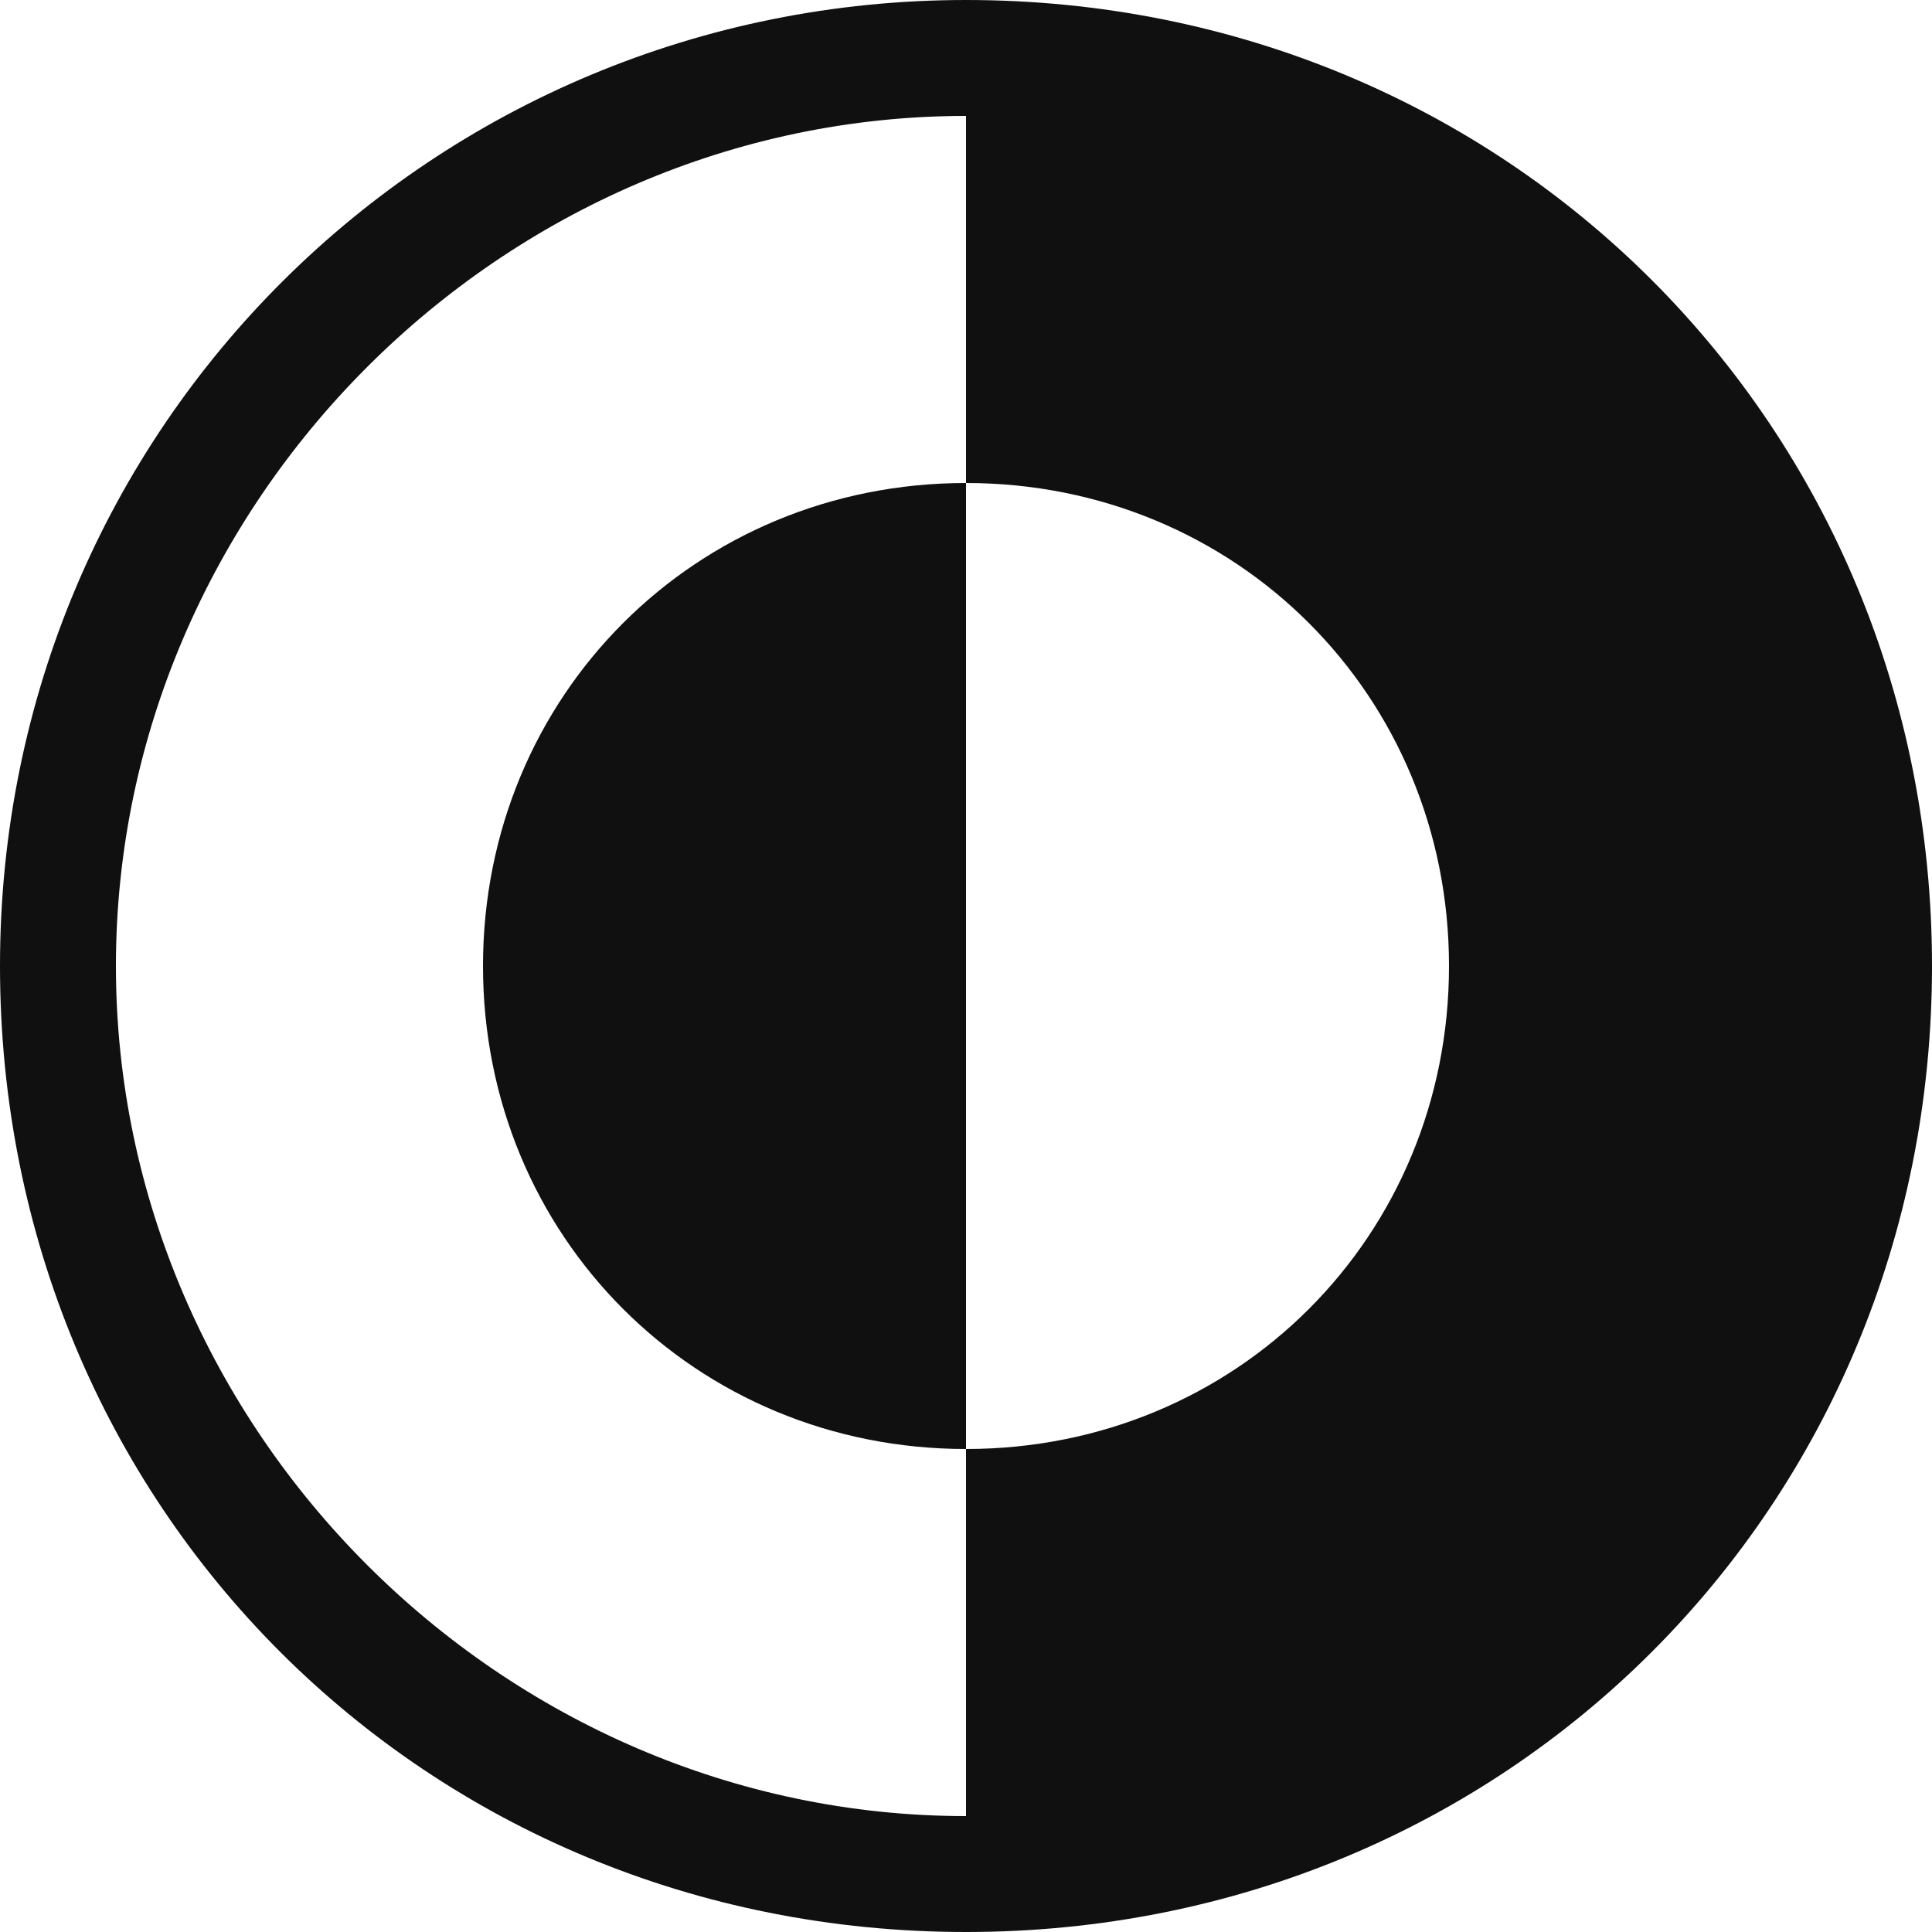
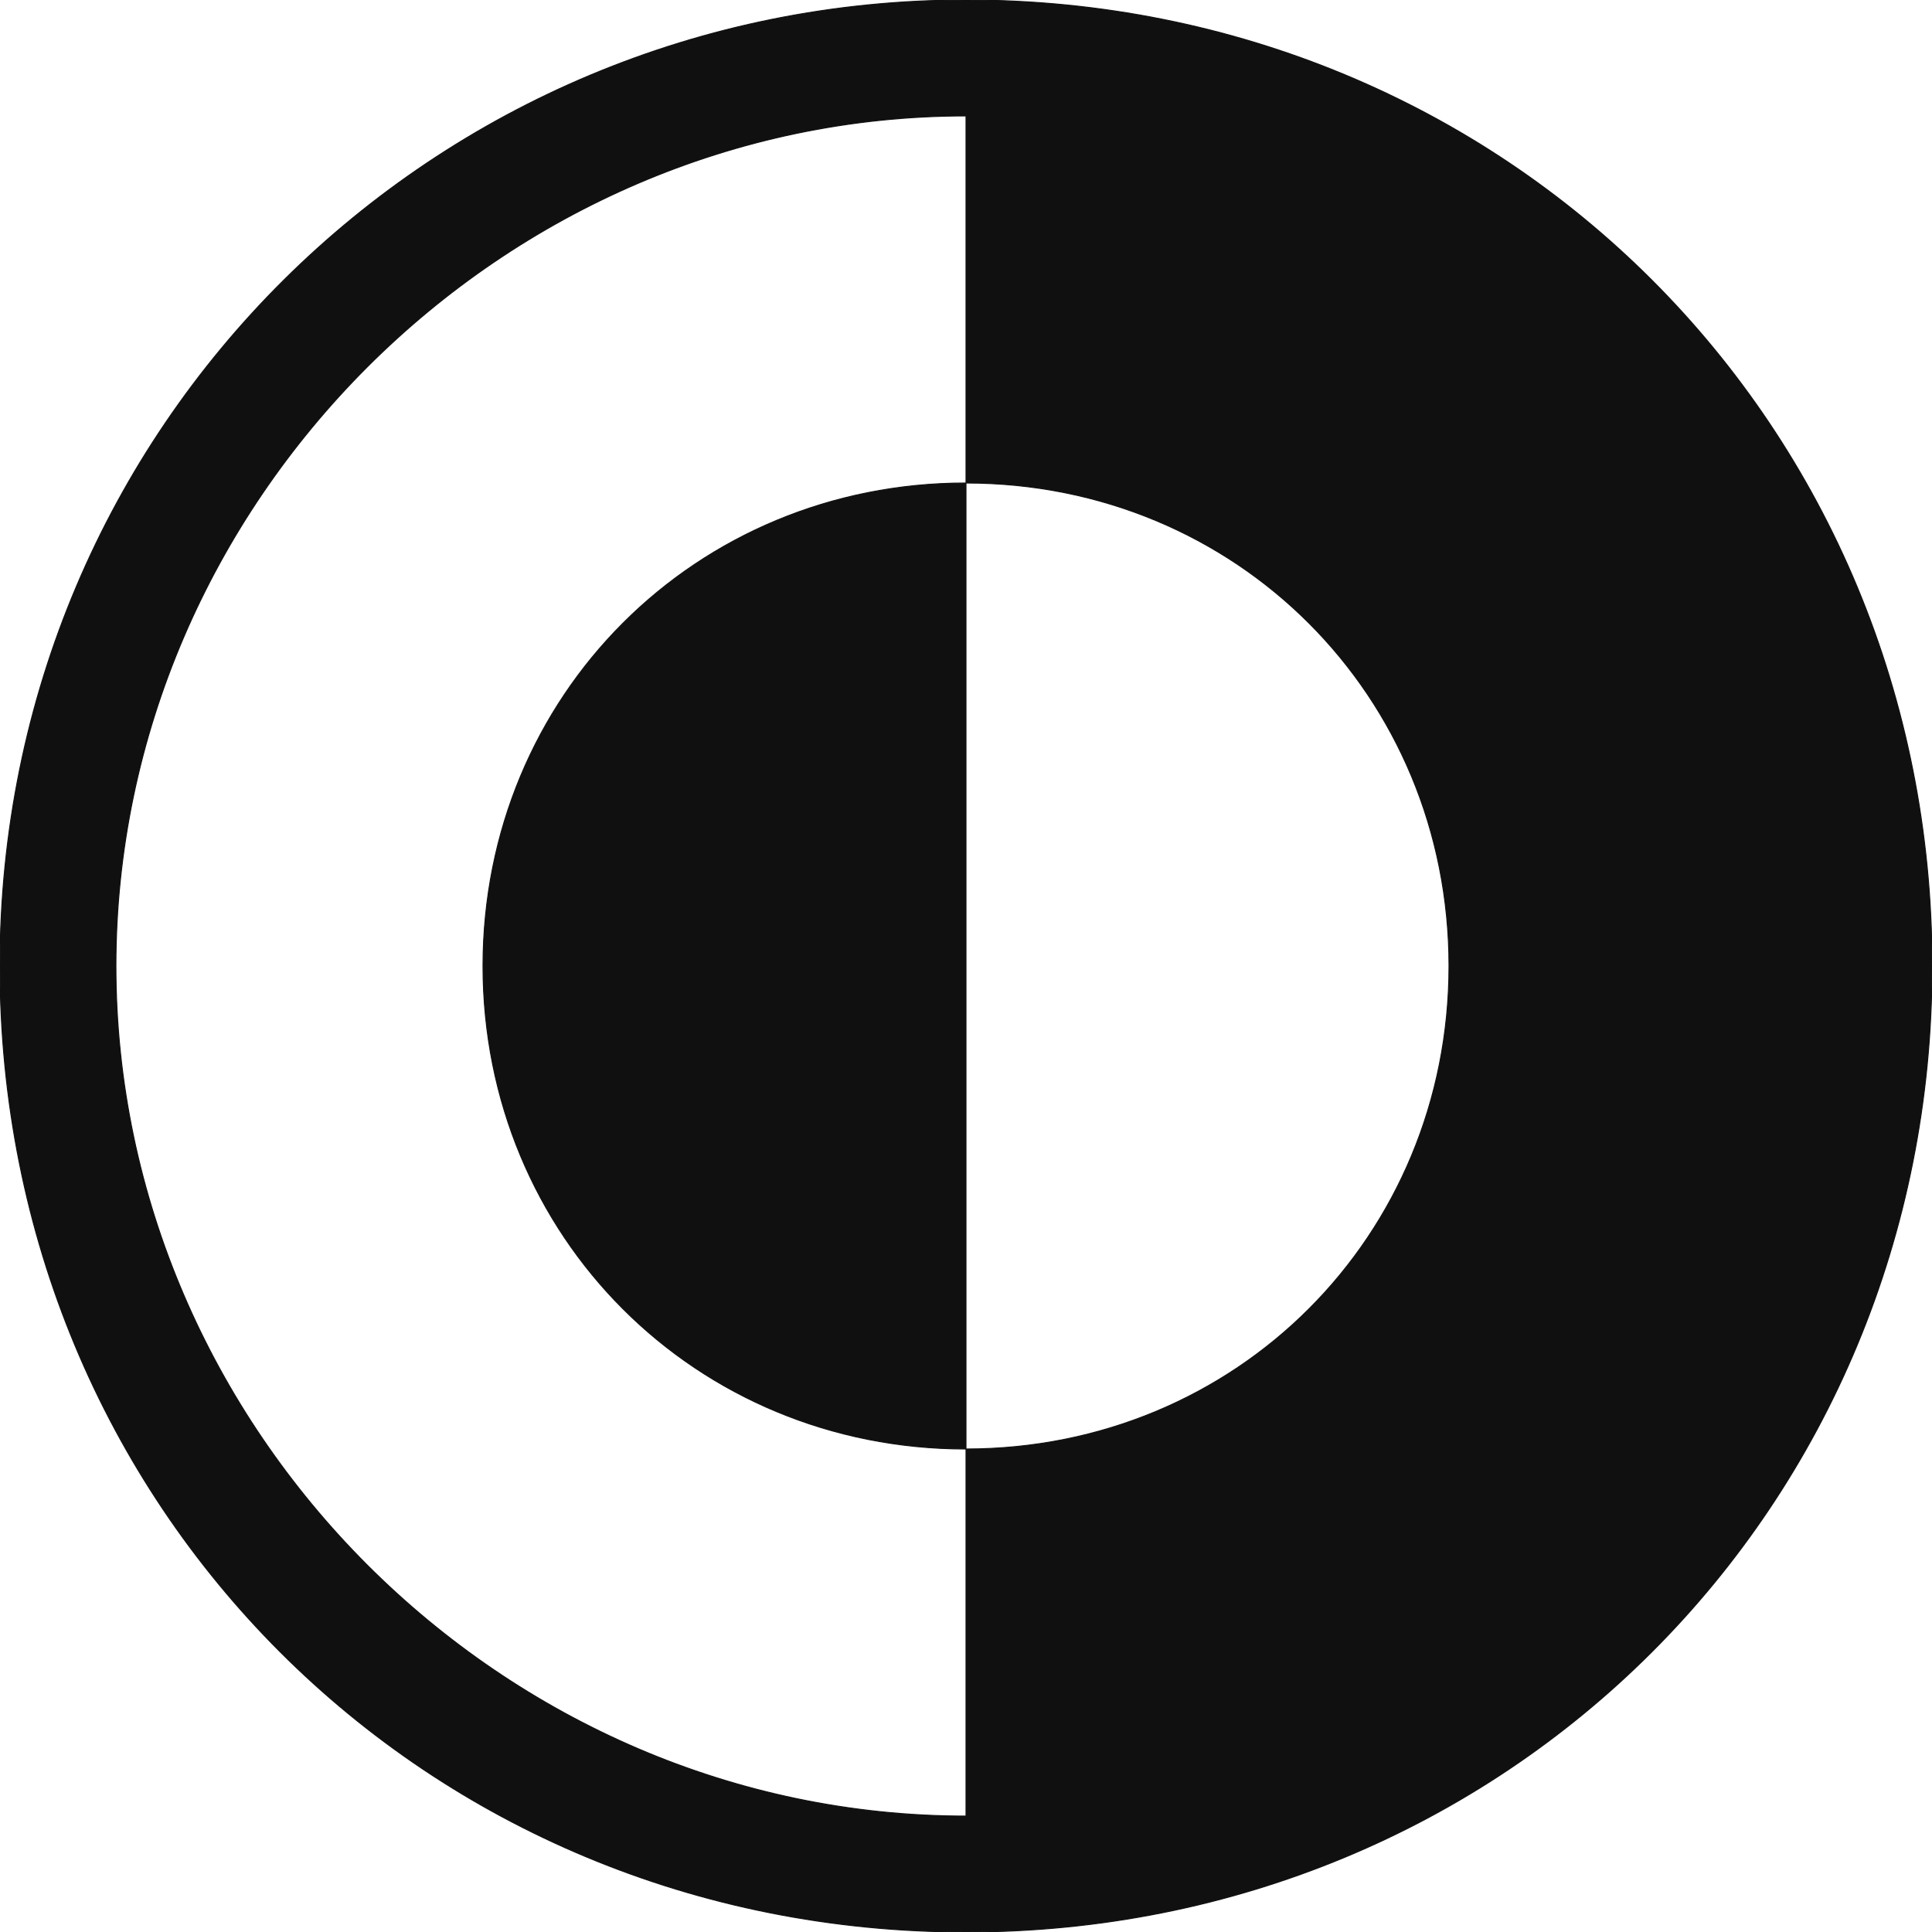
<svg xmlns="http://www.w3.org/2000/svg" viewBox="0 0 100 100">
-   <style>@media (prefers-color-scheme:dark){g path{fill:#efefef}}</style>
-   <g fill="#101010">
+   <style>@media (prefers-color-scheme:dark){g path{fill:#efefef;stroke:#efefef}}</style>
+   <g fill="#101010" stroke="#101010" stroke-width=".05">
    <path d="M50 100C22 100 0 78 0 50S22.5 0 50 0v6C26 6 6 26 6 50s20 44 44 44v6z" />
    <path d="M50 25v50c-14 0-25-11-25-25s11-25 25-25zm0-25c28 0 50 22 50 50s-22 50-50 50V75c14 0 25-11 25-25S64 25 50 25V0z" />
  </g>
</svg>
